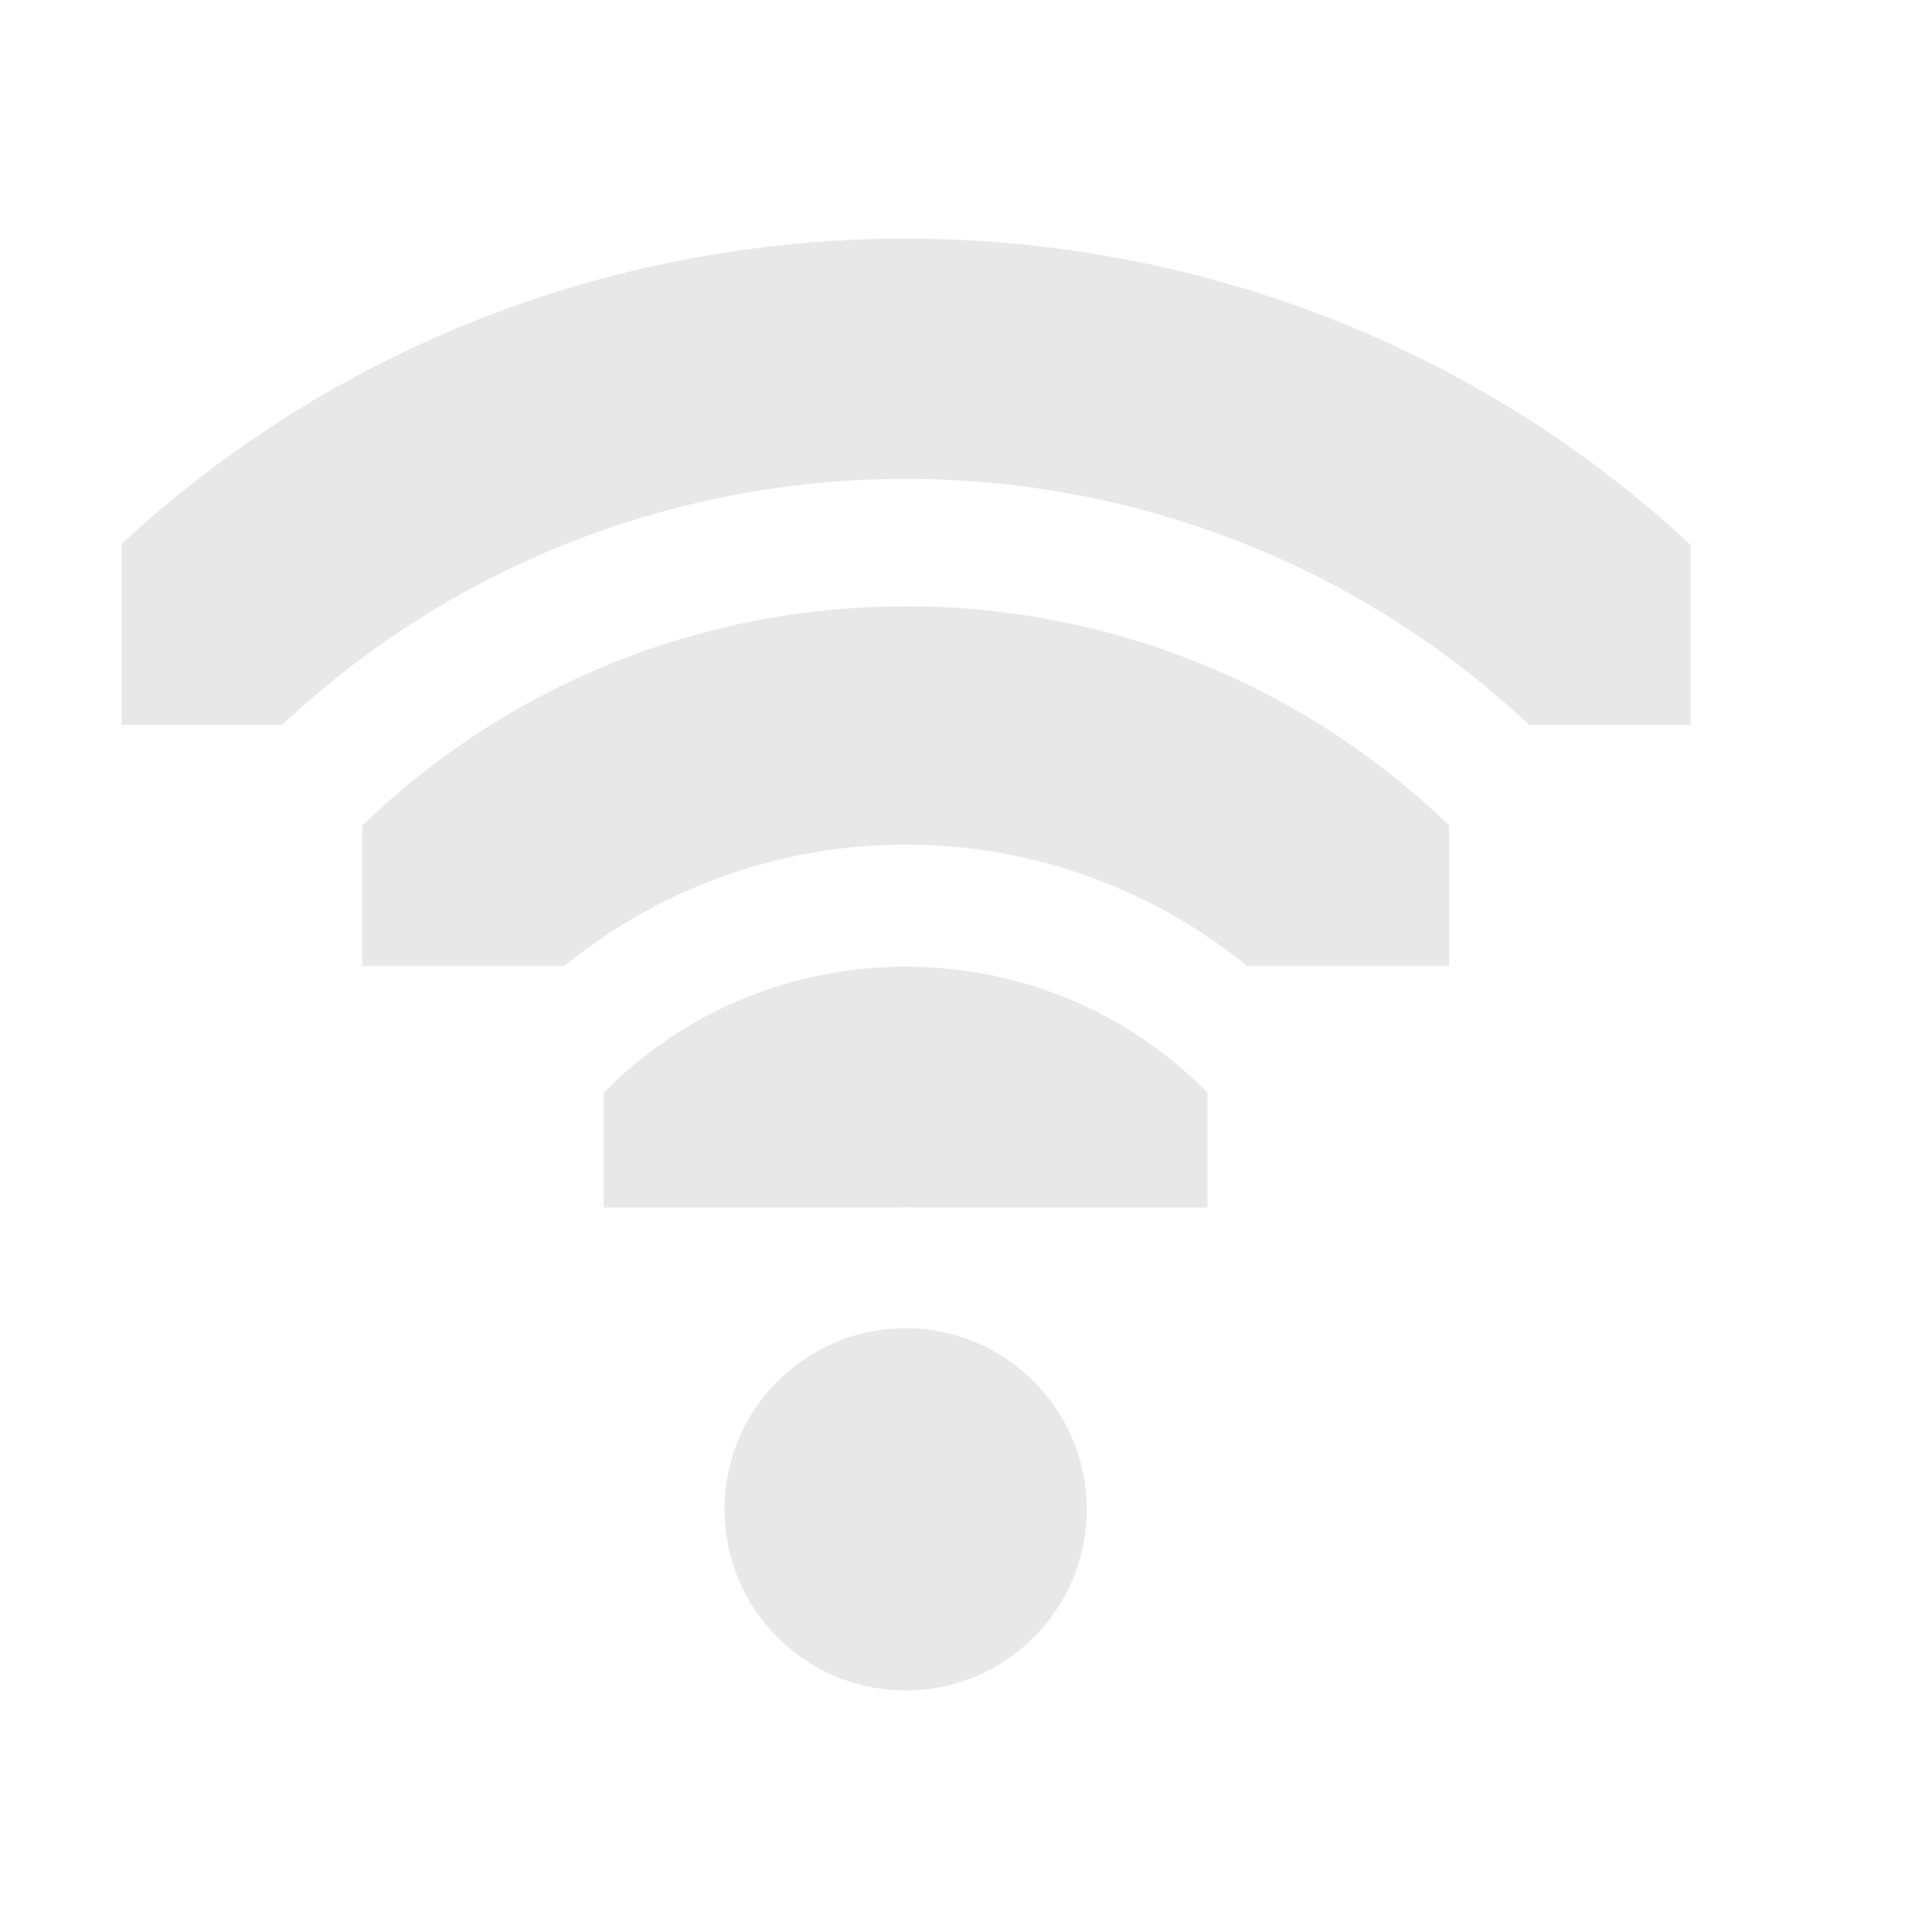
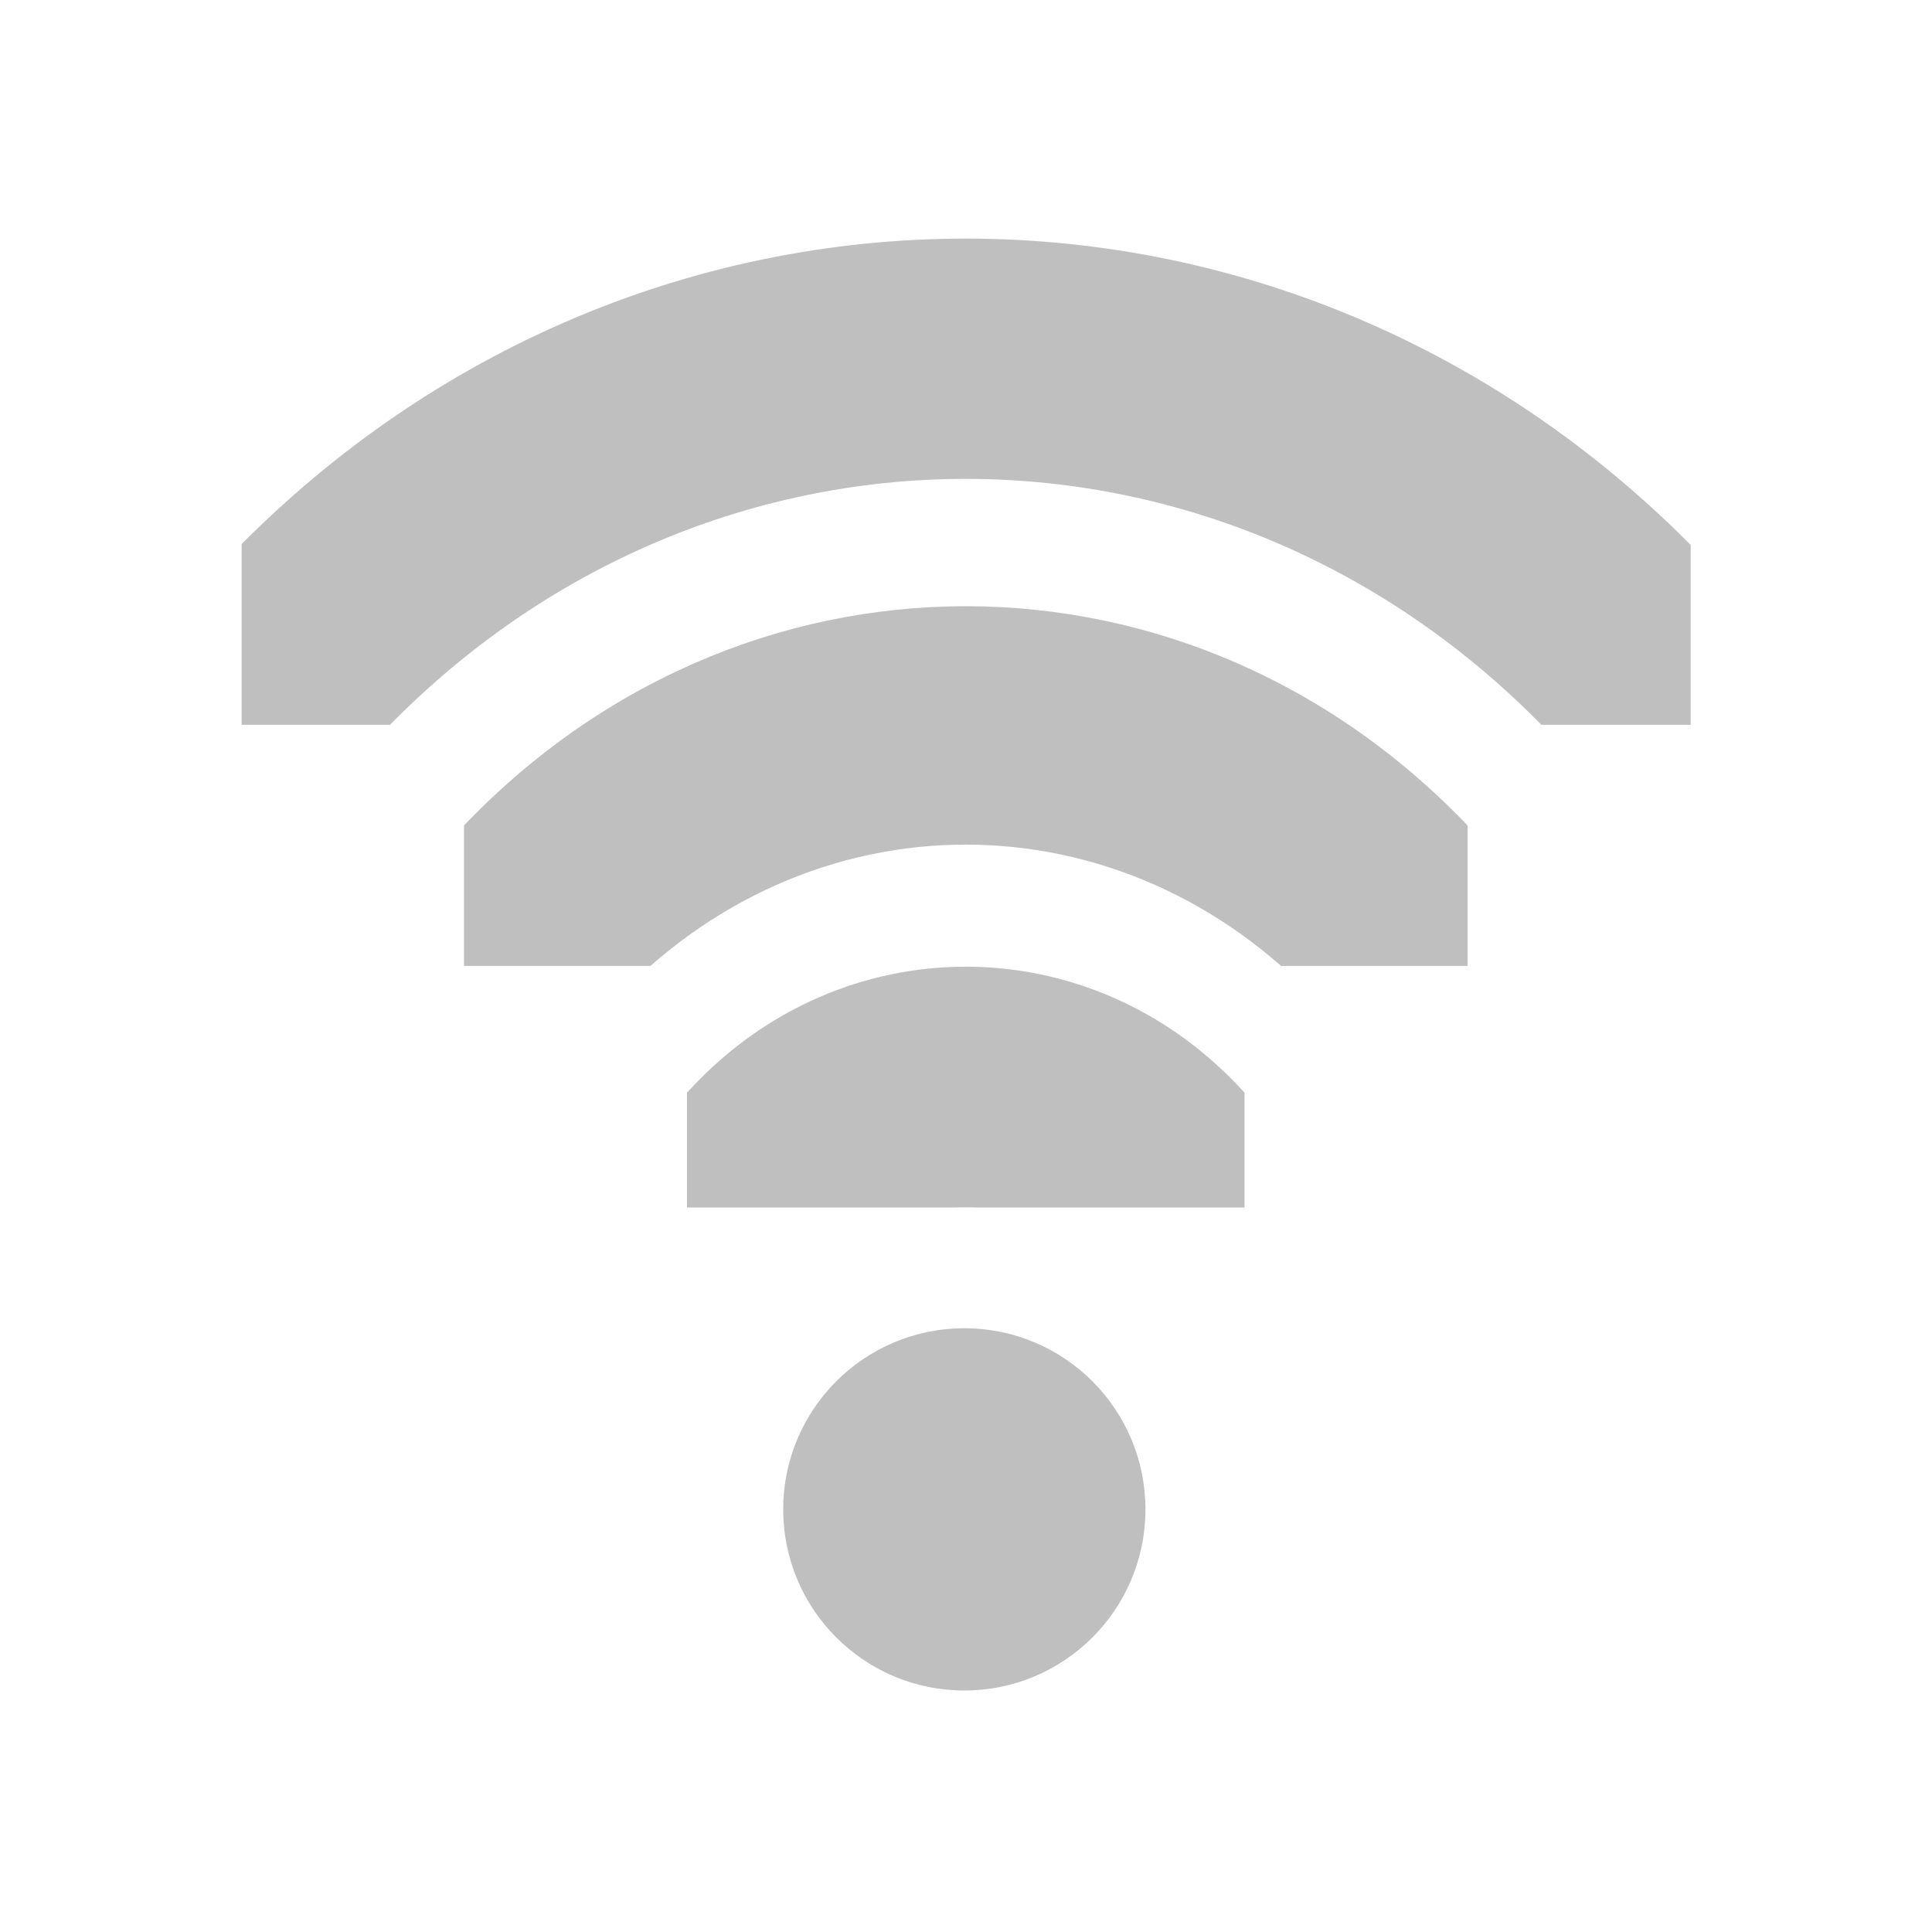
<svg xmlns="http://www.w3.org/2000/svg" id="svg7384" version="1.1" height="16" width="16">
  <defs id="defs7386">
    <clipPath id="clipPath6279-6-1" clipPathUnits="userSpaceOnUse">
      <rect x="26.85" y="220.75" id="rect6281-3-1" height="6.375" style="color:#bebebe;fill:#bebebe;fill-opacity:1;fill-rule:nonzero;stroke:none;stroke-width:2;marker:none;visibility:visible;display:inline;overflow:visible" width="3.825" />
    </clipPath>
    <clipPath id="clipPath6265-33-6-4-0" clipPathUnits="userSpaceOnUse">
      <rect x="26.966" y="221.33" id="rect6267-6-9-19-3" height="5.216" style="color:#bebebe;fill:#bebebe;fill-opacity:1;fill-rule:nonzero;stroke:none;stroke-width:2;marker:none;visibility:visible;display:inline;overflow:visible" width="2.898" />
    </clipPath>
    <clipPath id="clipPath6259-6-8-2-8-0" clipPathUnits="userSpaceOnUse">
      <rect x="26.999" y="221.502" id="rect6261-4-9-2-7-0" height="4.873" style="color:#bebebe;fill:#bebebe;fill-opacity:1;stroke:none;stroke-width:2;marker:none;visibility:visible;display:inline;overflow:visible" width="1.876" />
    </clipPath>
  </defs>
  <g transform="translate(-81.0002,-177)" id="layer9" style="display:inline">
-     <path transform="matrix(0,-0.784314,0.784314,0,-87.1368,208.059)" d="m 26.938,220.406 a 1.275,1.275 0 0 0 -0.656,2.188 c 0.758,0.758 0.758,1.93 0,2.688 a 1.282,1.282 0 1 0 1.812,1.812 c 1.732,-1.732 1.732,-4.58 0,-6.312 a 1.275,1.275 0 0 0 -1.156,-0.375 z" clip-path="url(#clipPath6279-6-1)" id="path3753-6" style="font-size:medium;font-style:normal;font-variant:normal;font-weight:normal;font-stretch:normal;text-indent:0;text-align:start;text-decoration:none;line-height:normal;letter-spacing:normal;word-spacing:normal;text-transform:none;direction:ltr;block-progression:tb;writing-mode:lr-tb;text-anchor:start;baseline-shift:baseline;color:#000000;fill:#bebebe;fill-opacity:1;stroke:none;stroke-width:2.55;marker:none;visibility:visible;display:inline;overflow:visible;enable-background:accumulate;font-family:Sans;-inkscape-font-specification:Sans;opacity:0.35" />
-     <path transform="matrix(1.5,0,0,1.5,46.5002,-124)" d="m 29,209 c 0,0.552 -0.448,1 -1,1 -0.552,0 -1,-0.448 -1,-1 0,-0.552 0.448,-1 1,-1 0.552,0 1,0.448 1,1 z" id="path3761-1" style="fill:#bebebe;fill-opacity:1;stroke:none;display:inline;opacity:0.35" />
-     <path transform="matrix(0,-1.72549,1.72549,0,-297.9018,231.529)" d="m 27.125,221.094 a 0.58,0.58 0 0 0 -0.344,1 c 1.023,1.023 1.023,2.664 0,3.688 a 0.58,0.58 0 1 0 0.812,0.812 c 1.466,-1.466 1.466,-3.846 0,-5.312 a 0.58,0.58 0 0 0 -0.469,-0.188 z" clip-path="url(#clipPath6265-33-6-4-0)" id="path3745-5-4" style="font-size:medium;font-style:normal;font-variant:normal;font-weight:normal;font-stretch:normal;text-indent:0;text-align:start;text-decoration:none;line-height:normal;letter-spacing:normal;word-spacing:normal;text-transform:none;direction:ltr;block-progression:tb;writing-mode:lr-tb;text-anchor:start;baseline-shift:baseline;opacity:0.35;color:#000000;fill:#bebebe;fill-opacity:1;stroke:none;stroke-width:1.159;marker:none;visibility:visible;display:inline;overflow:visible;enable-background:accumulate;font-family:Sans;-inkscape-font-specification:Sans" />
-     <path transform="matrix(0,-2.66667,2.66667,0,-508.6658,255)" d="m 27.062,221.312 a 0.375,0.375 0 0 0 -0.125,0.625 c 1.101,1.101 1.101,2.899 0,4 a 0.376,0.376 0 1 0 0.531,0.531 c 1.388,-1.388 1.388,-3.674 0,-5.062 a 0.375,0.375 0 0 0 -0.406,-0.094 z" clip-path="url(#clipPath6259-6-8-2-8-0)" id="path2937-7-7" style="font-size:medium;font-style:normal;font-variant:normal;font-weight:normal;font-stretch:normal;text-indent:0;text-align:start;text-decoration:none;line-height:normal;letter-spacing:normal;word-spacing:normal;text-transform:none;direction:ltr;block-progression:tb;writing-mode:lr-tb;text-anchor:start;baseline-shift:baseline;opacity:0.35;color:#000000;fill:#bebebe;fill-opacity:1;stroke:none;stroke-width:0.75;marker:none;visibility:visible;display:inline;overflow:visible;enable-background:accumulate;font-family:Sans;-inkscape-font-specification:Sans" />
+     <path transform="matrix(0,-0.784314,0.7242937,0,-73.1985,208.059)" d="m 26.938,220.406 a 1.275,1.275 0 0 0 -0.656,2.188 c 0.758,0.758 0.758,1.93 0,2.688 a 1.282,1.282 0 1 0 1.812,1.812 c 1.732,-1.732 1.732,-4.58 0,-6.312 a 1.275,1.275 0 0 0 -1.156,-0.375 z" clip-path="url(#clipPath6279-6-1)" id="path3753-6" style="font-size:medium;font-style:normal;font-variant:normal;font-weight:normal;font-stretch:normal;text-indent:0;text-align:start;text-decoration:none;line-height:normal;letter-spacing:normal;word-spacing:normal;text-transform:none;direction:ltr;block-progression:tb;writing-mode:lr-tb;text-anchor:start;baseline-shift:baseline;opacity:0.5;color:#000000;fill:#808080;fill-opacity:1;stroke:none;stroke-width:2.55;marker:none;visibility:visible;display:inline;overflow:visible;enable-background:accumulate;font-family:Sans;-inkscape-font-specification:Sans" />
+     <path transform="matrix(1.5,0,0,1.5,46.98634,-124)" d="m 29,209 a 1,1 0 1 1 -2,0 1,1 0 1 1 2,0 z" id="path3761-1" style="opacity:0.5;fill:#808080;fill-opacity:1;stroke:none;display:inline" />
+     <path transform="matrix(0,-1.72549,1.593445,0,-267.8345,231.529)" d="m 27.125,221.094 a 0.58,0.58 0 0 0 -0.344,1 c 1.023,1.023 1.023,2.664 0,3.688 a 0.58,0.58 0 1 0 0.812,0.812 c 1.466,-1.466 1.466,-3.846 0,-5.312 a 0.58,0.58 0 0 0 -0.469,-0.188 z" clip-path="url(#clipPath6265-33-6-4-0)" id="path3745-5-4" style="font-size:medium;font-style:normal;font-variant:normal;font-weight:normal;font-stretch:normal;text-indent:0;text-align:start;text-decoration:none;line-height:normal;letter-spacing:normal;word-spacing:normal;text-transform:none;direction:ltr;block-progression:tb;writing-mode:lr-tb;text-anchor:start;baseline-shift:baseline;opacity:0.5;color:#000000;fill:#808080;fill-opacity:1;stroke:none;stroke-width:1.159;marker:none;visibility:visible;display:inline;overflow:visible;enable-background:accumulate;font-family:Sans;-inkscape-font-specification:Sans" />
+     <path transform="matrix(0,-2.66667,2.462601,0,-462.4696,255)" d="m 27.062,221.312 a 0.375,0.375 0 0 0 -0.125,0.625 c 1.101,1.101 1.101,2.899 0,4 a 0.376,0.376 0 1 0 0.531,0.531 c 1.388,-1.388 1.388,-3.674 0,-5.062 a 0.375,0.375 0 0 0 -0.406,-0.094 z" clip-path="url(#clipPath6259-6-8-2-8-0)" id="path2937-7-7" style="font-size:medium;font-style:normal;font-variant:normal;font-weight:normal;font-stretch:normal;text-indent:0;text-align:start;text-decoration:none;line-height:normal;letter-spacing:normal;word-spacing:normal;text-transform:none;direction:ltr;block-progression:tb;writing-mode:lr-tb;text-anchor:start;baseline-shift:baseline;opacity:0.5;color:#000000;fill:#808080;fill-opacity:1;stroke:none;stroke-width:0.75;marker:none;visibility:visible;display:inline;overflow:visible;enable-background:accumulate;font-family:Sans;-inkscape-font-specification:Sans" />
  </g>
  <g transform="translate(-81.0002,-177)" id="layer10" />
  <g transform="translate(-81.0002,-177)" id="layer11" />
  <g transform="translate(-81.0002,-177)" id="layer12" />
  <g transform="translate(-81.0002,-177)" id="layer13" />
  <g transform="translate(-81.0002,-177)" id="layer14" />
  <g transform="translate(-81.0002,-177)" id="layer15" style="display:inline" />
  <g transform="translate(-81.0002,-177)" id="g4953" style="display:inline" />
</svg>
